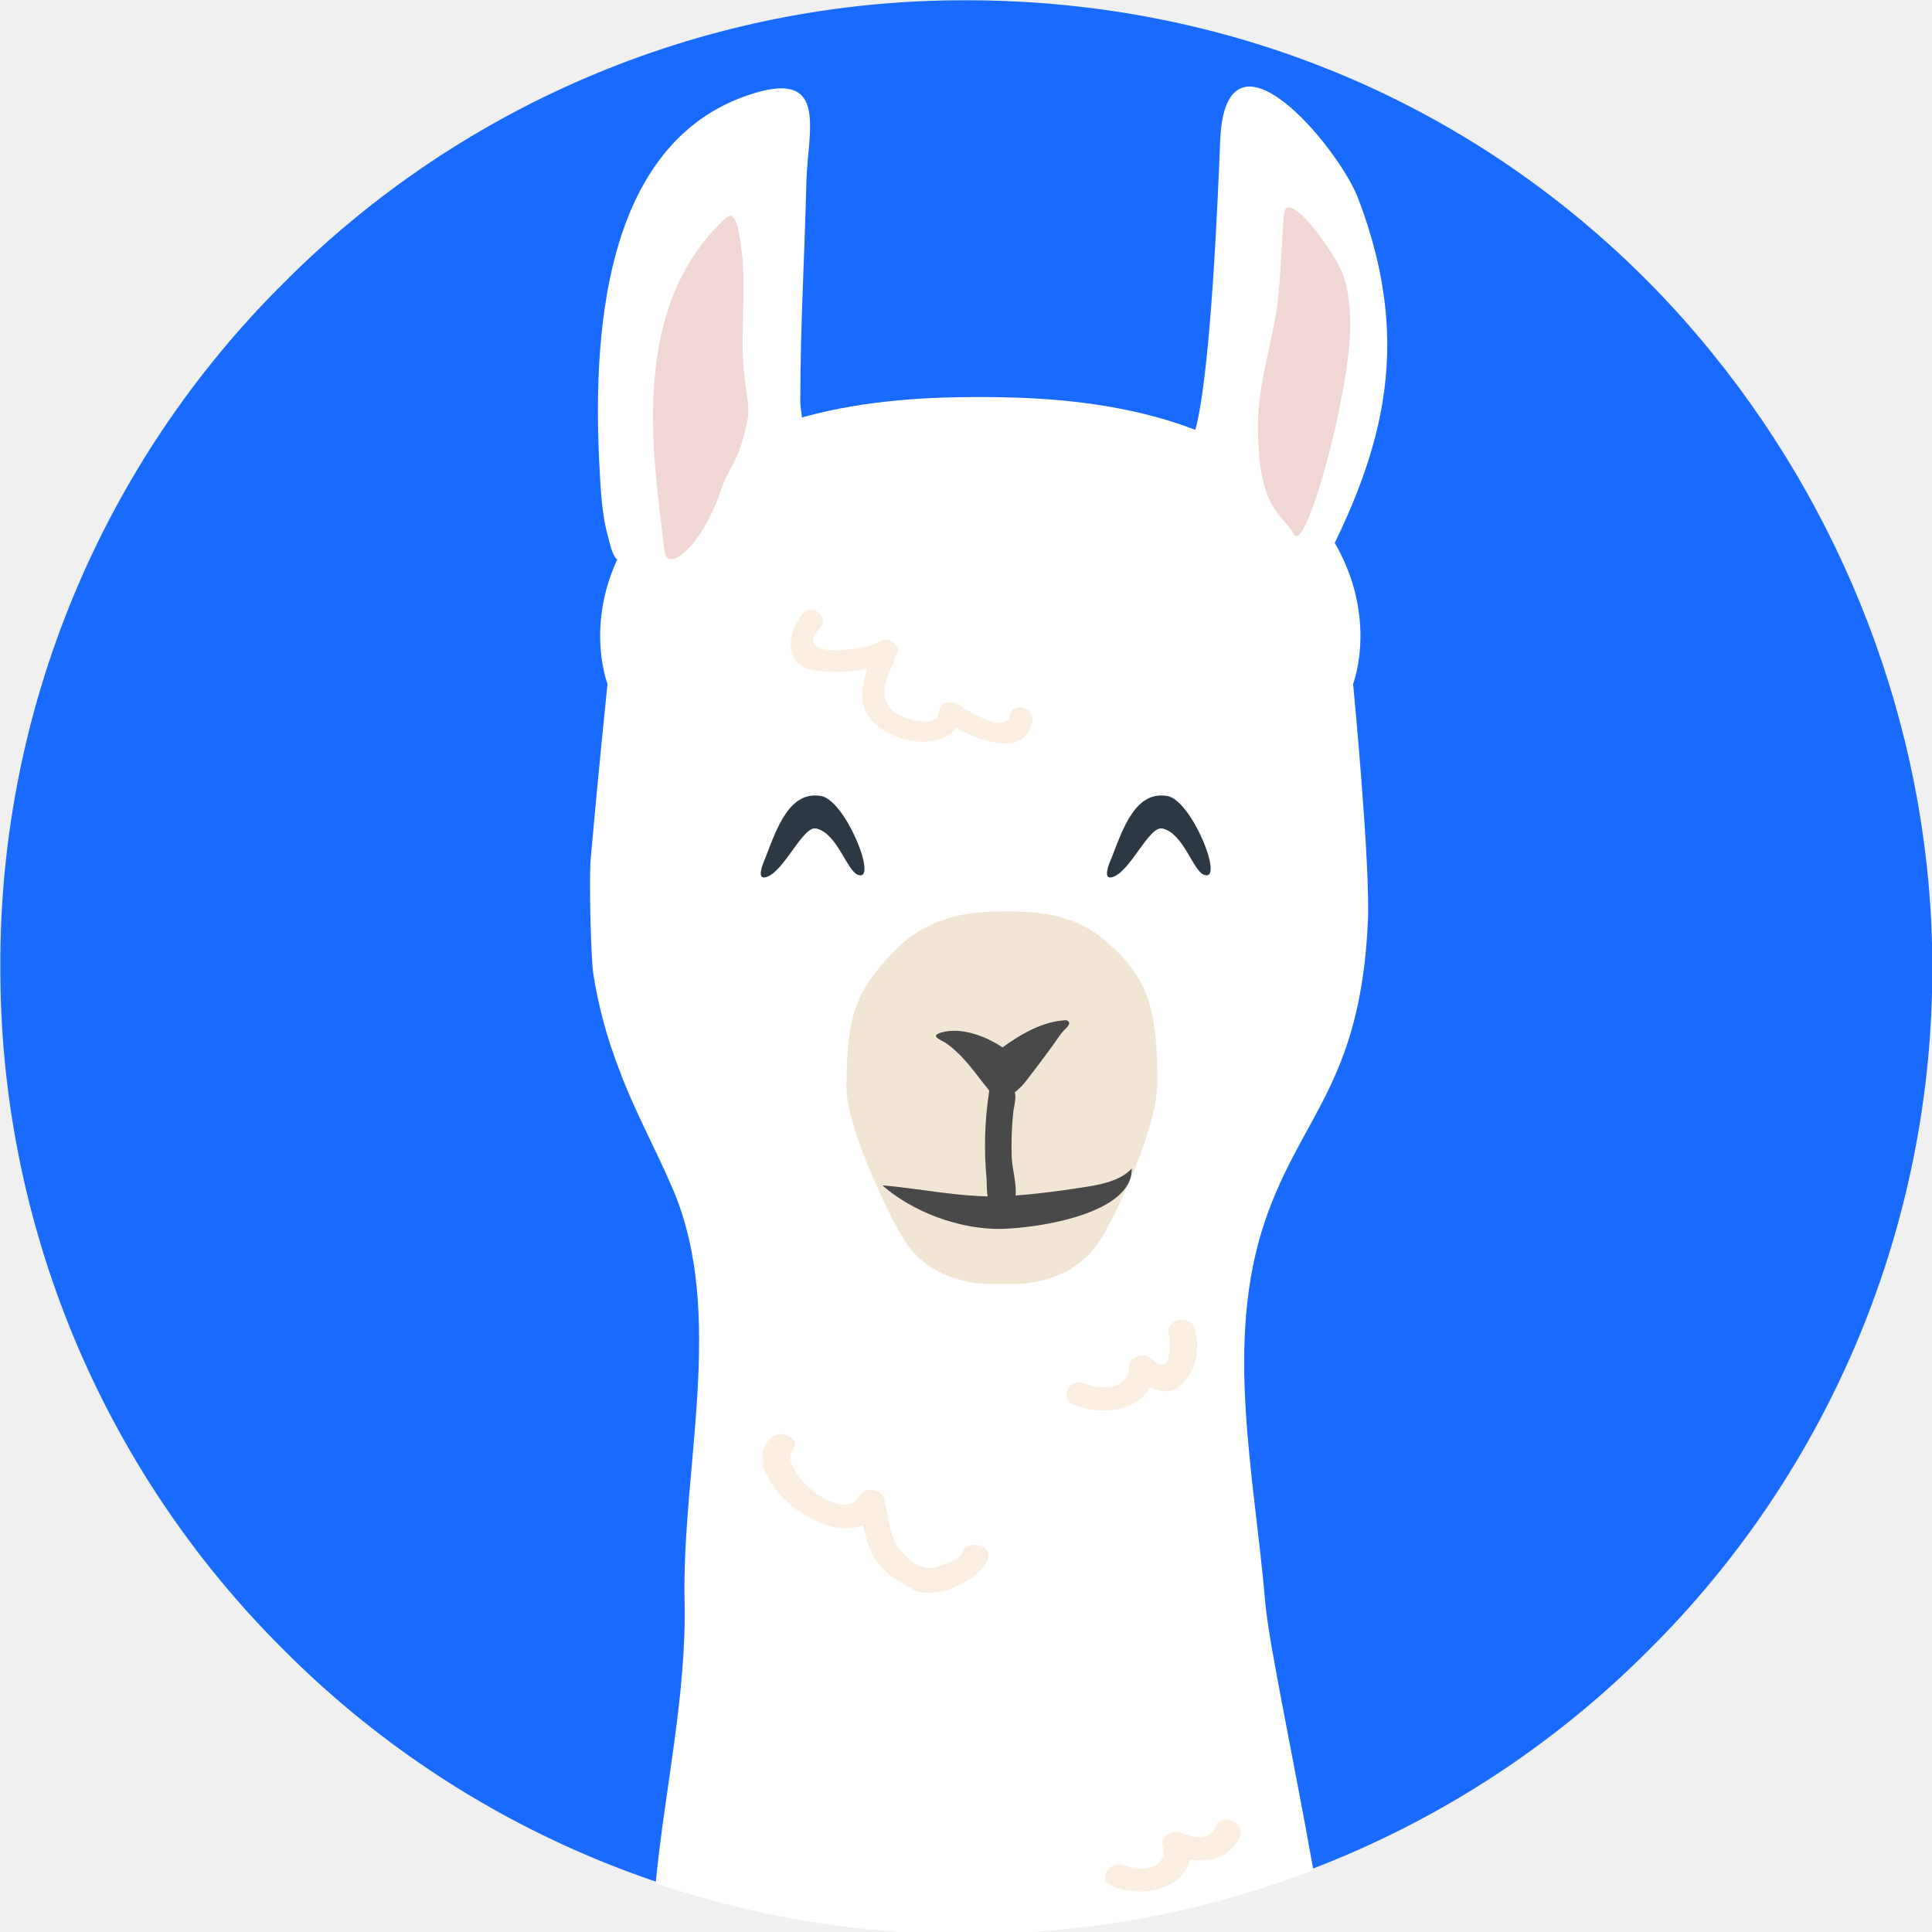
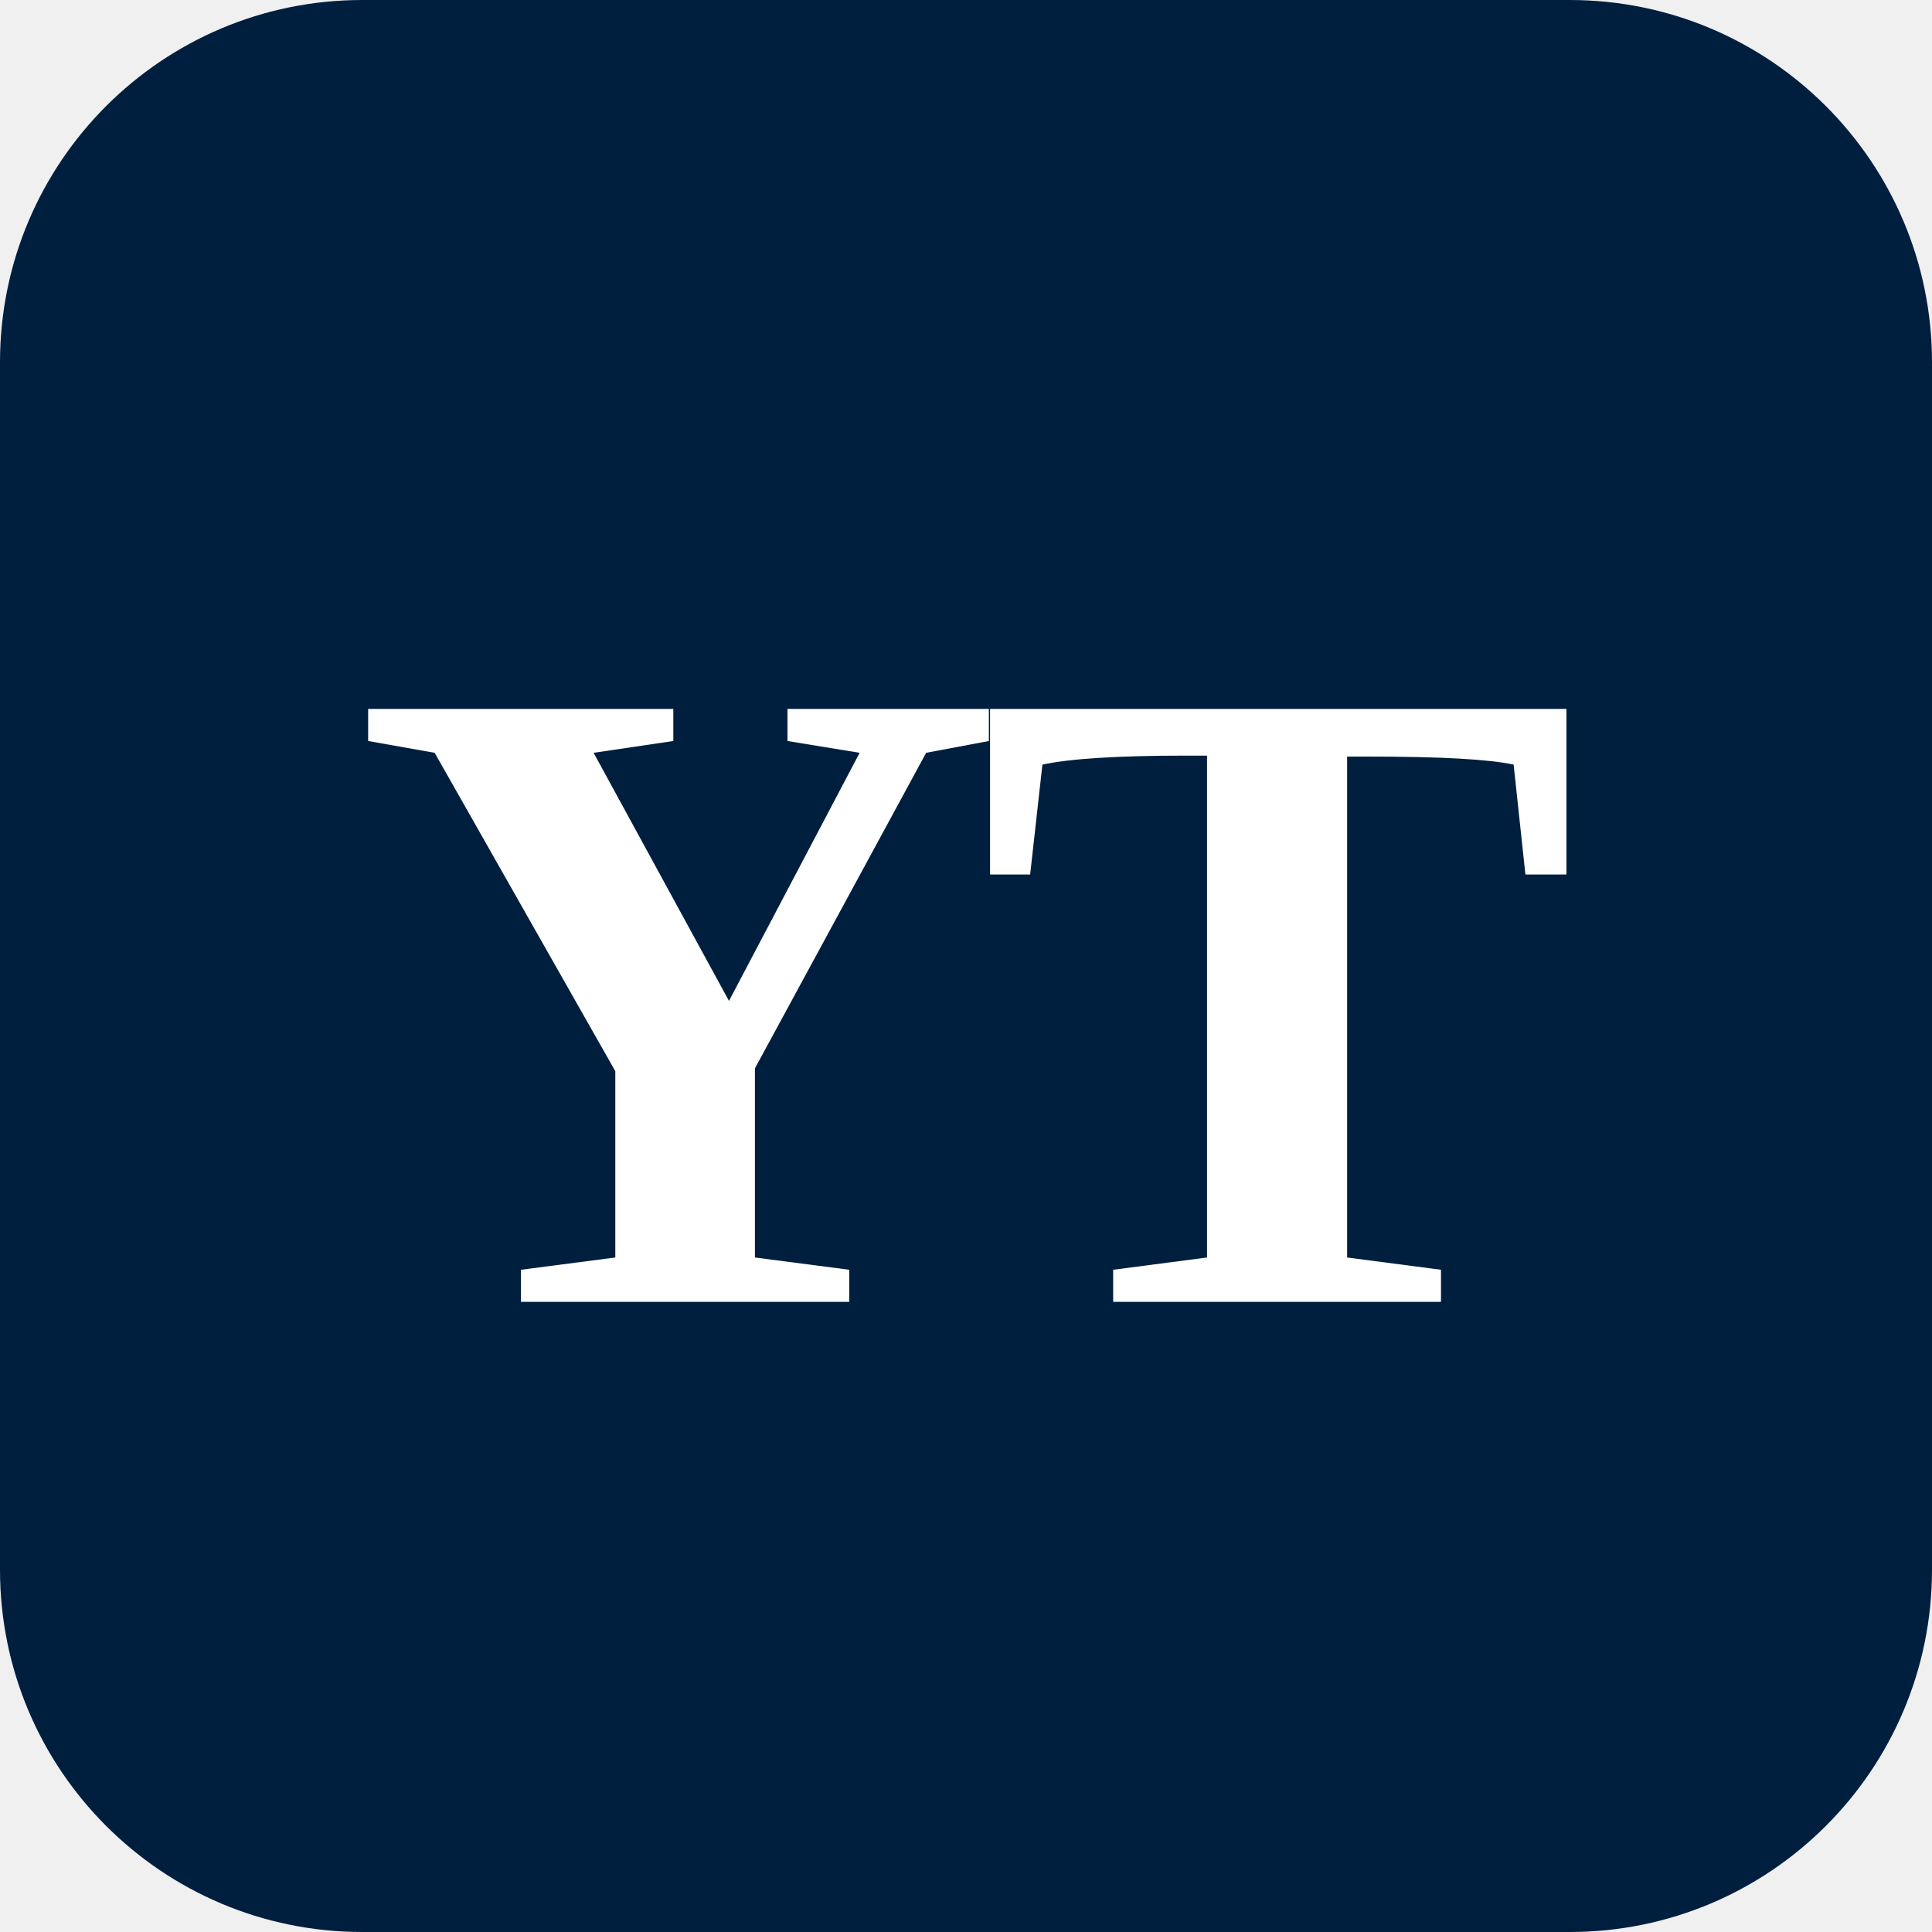
- <svg xmlns="http://www.w3.org/2000/svg" xml:space="preserve" viewBox="0 0 256 256" width="256" height="256">
-   <path d="M2268.2 2512.3a953.7 953.7 0 0 1-50 57c-180.5 189.5-426.2 294-691.6 294A953.7 953.7 0 0 1 847.8 2582a952.7 952.7 0 0 1-281.2-678.8 953.8 953.8 0 0 1 281.2-678.9 953.7 953.7 0 0 1 678.8-281.1 953.7 953.7 0 0 1 678.8 281.1 953.7 953.7 0 0 1 281.2 678.9c0 219.2-78.9 437.2-218.4 609" style="fill:#196aff;fill-opacity:1;fill-rule:nonzero;stroke:none;stroke-width:.366" transform="matrix(.13333 0 0 -.13333 -75.5 381.8)" />
-   <path d="M1823.7 1650.9c35.7 104.2 94.7 136.1 102 297 2.6 56.5-14.7 236-14.7 236s28 72-25.8 152.3c-83.5 124.3-255.4 132.8-345.7 132.8-90.3 0-260.2-8.5-343.7-132.8C1142 2256 1170 2184 1170 2184s-9.5-92.4-16.7-173.8c-1.7-19.1.1-94.7 2.4-113a453 453 0 0 1 25.8-96.2c14.4-39.6 36.8-79.9 54-120.5 51.8-122.8 8.4-274.9 11.1-407.3 2.2-94-20-189.3-28.7-281.2a960.4 960.4 0 0 1 308.7-50.6 958.6 958.6 0 0 1 344.9 63.6c-20.4 115-44.1 224.2-47.8 265.9-10.6 125.9-41.3 259.4 0 380" style="fill:#fff;fill-opacity:1;fill-rule:nonzero;stroke:none;stroke-width:.367" transform="matrix(.13333 0 0 -.13333 -75.5 381.8)" />
-   <path d="M1162.9 2383.9c1.1-18.8 3-38 8.3-56.2 1.6-5.7 4-19.7 11.4-21.8 9-2.6 25.9 8.3 32.3 13 12.3 9 23.9 18.5 36.2 27.6 8 6 16.5 10.5 24.3 16.5 8.4 6.6 14.7 14.5 21.7 22.2 8.4 9.4 14.8 19 21.3 29.5 5.1 8.2 37.1 13.5 42.2 21 5.6 8.3 1 18.6 1 28.7 0 74.2 4.4 147.6 6.1 220.3 1.8 50 21.4 109.2-53.4 85.8-160.3-50-158.5-271.3-151.4-386.6M1869.1 2279.7c-1.6 1.8-4.2 3.2-6.3 4.8a208 208 0 0 0-25.1 21.5c-9.4 9.6-19.2 19-28.2 28.9-7.9 8.7-17.3 16.6-25 25.6-5.1 6-10 12.3-14.6 18.5-2.3 3.2-3.5 7-5.3 10.4-2.7 5-40 10.1-36.2 15 6.3 8.3 20.3 15.4 23.7 25 17.2 48.6 24.8 244.5 26.8 294.5 5.4 127.8 117.6-6.3 137.2-57.7 57-149.7 23.2-258.8-46.3-386.6" style="fill:#fff;fill-opacity:1;fill-rule:nonzero;stroke:none;stroke-width:.366" transform="matrix(.13333 0 0 -.13333 -75.5 381.8)" />
-   <path d="M1716.5 1787.9c-.1 73.8-9.3 103.6-50.4 139.7-25.8 22.6-55.9 31.2-103.8 30-47.9 1.2-82.4-13.4-107.3-39.2-37.5-39-47.4-62-47.5-135.9 0-39.9 43-128.1 55.7-148.5 21.3-36 60.6-48.9 99.1-46.2 38.6-2.7 77.9 10.3 99.1 46.2 12.8 20.4 55.1 107 55 153.9" style="fill:#f1e6d3;fill-opacity:1;fill-rule:nonzero;stroke:none;stroke-width:.366" transform="matrix(.13333 0 0 -.13333 -75.5 381.8)" />
-   <path d="M1226.6 2316c-9.6 86.2-38.6 240 61.5 331.3 11 10.1 14-24.2 15.8-38 2.6-19 0-73.5.4-92.6.7-36.1 8.3-55 4.7-71.5-9.6-45-17.3-42.2-26.5-69.6-18.3-54.4-53.3-83-55.9-59.5M1851.7 2333c10.3-18.2 37 80.3 45.4 123.2 8 40.3 18 93.8 4 133.9-7.4 21.5-53 84.5-58.4 62.9-2-8.5-3.2-71.1-8.3-101.1-6.4-37.1-18-73.8-18-111.6-.2-84.5 25.3-88 35.3-107.2" style="fill:#f1d7d4;fill-opacity:1;fill-rule:nonzero;stroke:none;stroke-width:.366" transform="matrix(.13333 0 0 -.13333 -75.5 381.8)" />
-   <path d="M1522 1319.7c-2.2-6.5-18.6-11.4-24.8-13.3-14.9-4.9-28.1 6.9-36.4 16.8-11.6 13.7-11.3 35.6-16.2 51.6-2.9 9.7-19.5 11-24.5 2-16.6-29.8-81.1 26.4-66.1 45.2 9.9 12.3-13.8 23.2-23.6 11-29-36.1 49-103.4 93.6-85.2 2-9 4-18 8-26.6 7.4-16.9 23.9-27.8 41-37 23.1-12.4 68.2 9.5 75 30.3 4.9 14.5-21.2 19.7-26 5.2M1727.6 1538.2c2.4-10 2.8-44-16-25.4-7.5 7.5-22.6 3-23.2-7-1.4-23.4-24.9-24-45.1-16.9-16 5.6-24.6-16.6-8.6-22.1 29.7-10.4 62-4.6 74.7 17.8 10.1-4.7 21.5-6 30.7 2.6 16 15 18.4 36.2 13.7 55.7-3.5 14.8-29.7 10.1-26.2-4.7M1775 1049.2c-7-14.3-19.8-13.4-33.6-7.4-10.1 4.4-22.6-2.8-19.6-13 6.2-20.6-19.7-26.6-37.3-19.3-15.4 6.5-28.8-13.8-13.2-20.3 31.6-13.2 71.7-1.6 77.5 26.2 20.4-3.3 39.8 2.4 49.4 22.3 6.7 13.6-16.4 25.4-23.2 11.5M1569.8 2153.3c-3.3-20.2-41.1 3.3-50.5 9.7-8.3 5.5-19 2.1-20-7.3-1.4-12.7-18.5-9-26.3-7.4-14.8 3-27.4 12.2-27.7 26-.4 13.6 8.2 27.7 12.6 40.4 2.9 8-8.7 17-17.2 11.5-15.2-9.7-88.7-18.5-59.4 13.6 9.3 10.2-7.1 24.8-16.6 14.5-13.5-14.8-22.6-48.7 6.6-56 15.5-3.7 37.8-3.5 56.8.8-8-25.5-9.6-48.8 23.2-65.1 22.1-11.1 52.5-11 65.4 6 27.2-14.5 69.7-28.7 75.6 7.8 2.1 13-20.4 18.5-22.5 5.5" style="fill:#faeee0;fill-opacity:1;fill-rule:nonzero;stroke:none;stroke-width:.366" transform="matrix(.13333 0 0 -.13333 -75.5 381.8)" />
-   <path d="M1443 1685.6c39.4-3.4 78.8-12.3 118.5-10.9 25.4 1 51.7 4.5 76.8 8.2 18.2 2.7 40.5 6 52.7 19.4 1-45-92.6-59.1-128.9-60-42.1-1-89.5 17.2-119 43.3" style="fill:#494949;fill-opacity:1;fill-rule:nonzero;stroke:none;stroke-width:.366" transform="matrix(.13333 0 0 -.13333 -75.5 381.8)" />
-   <path d="M1549.4 1779.5a353.5 353.5 0 0 1-2.7-87.3c.7-7.6-1.3-25.7 8.8-29.5 8.2-3 18.3 2.7 19.7 10.1 2.2 12.5-3 28.2-3.5 41-.5 14.9 0 29.8 1.6 44.7 1 8.8 5.9 20.7-4.2 27-7.4 4.5-18.3 2.8-19.7-6" style="fill:#494949;fill-opacity:1;fill-rule:nonzero;stroke:none;stroke-width:.366" transform="matrix(.13333 0 0 -.13333 -75.5 381.8)" />
-   <path d="M1626 1849.7c-23.7-1-45.7-14.2-63.4-27-16.1 10.7-40.5 20.5-60.7 14.8-12-3.4-1.1-7.1 4-10.3 9.2-6.2 16.8-14.2 23.7-22.4 10.3-12.6 19.6-25.8 30.7-38 7.6 5.6 15 11.1 21.6 17.6 3.1 3 28.5 37 32.4 42.7 2.4 3.6 5 7.4 7.8 10.8 2.9 3.5 11 9 3.9 11.8" style="fill:#494949;fill-opacity:1;fill-rule:nonzero;stroke:none;stroke-width:.366" transform="matrix(.13333 0 0 -.13333 -75.5 381.8)" />
-   <path d="M1326.5 2010c11.7 30.3 24.3 68.4 56.3 62.4 24.2-5.2 56.7-86.2 36-78.2-11.3 4.4-20.3 41.1-41.4 46-13.4 3-32-43.6-50-48.4-8.7-2.3-4.3 10.4-.9 18.2M1670.6 2010c11.7 30.3 24.2 68.4 56.3 62.4 24.2-5.2 56.7-86.2 35.9-78.2-11.3 4.4-20.2 41.1-41.3 46-13.5 3-32-43.6-50-48.4-8.7-2.3-4.4 10.4-1 18.2" style="fill:#2c3844;fill-opacity:1;fill-rule:nonzero;stroke:none;stroke-width:.366" transform="matrix(.13333 0 0 -.13333 -75.5 381.8)" />
+ <svg xmlns="http://www.w3.org/2000/svg" viewBox="0 0 64 64" width="64" height="64">
+   <rect width="64" height="64" rx="12" fill="#001F3F" />
+   <text x="32" y="33" font-family="Georgia, 'Times New Roman', serif" font-size="30" font-weight="700" fill="#FFFFFF" text-anchor="middle" dominant-baseline="central" letter-spacing="-1">YT</text>
</svg>
